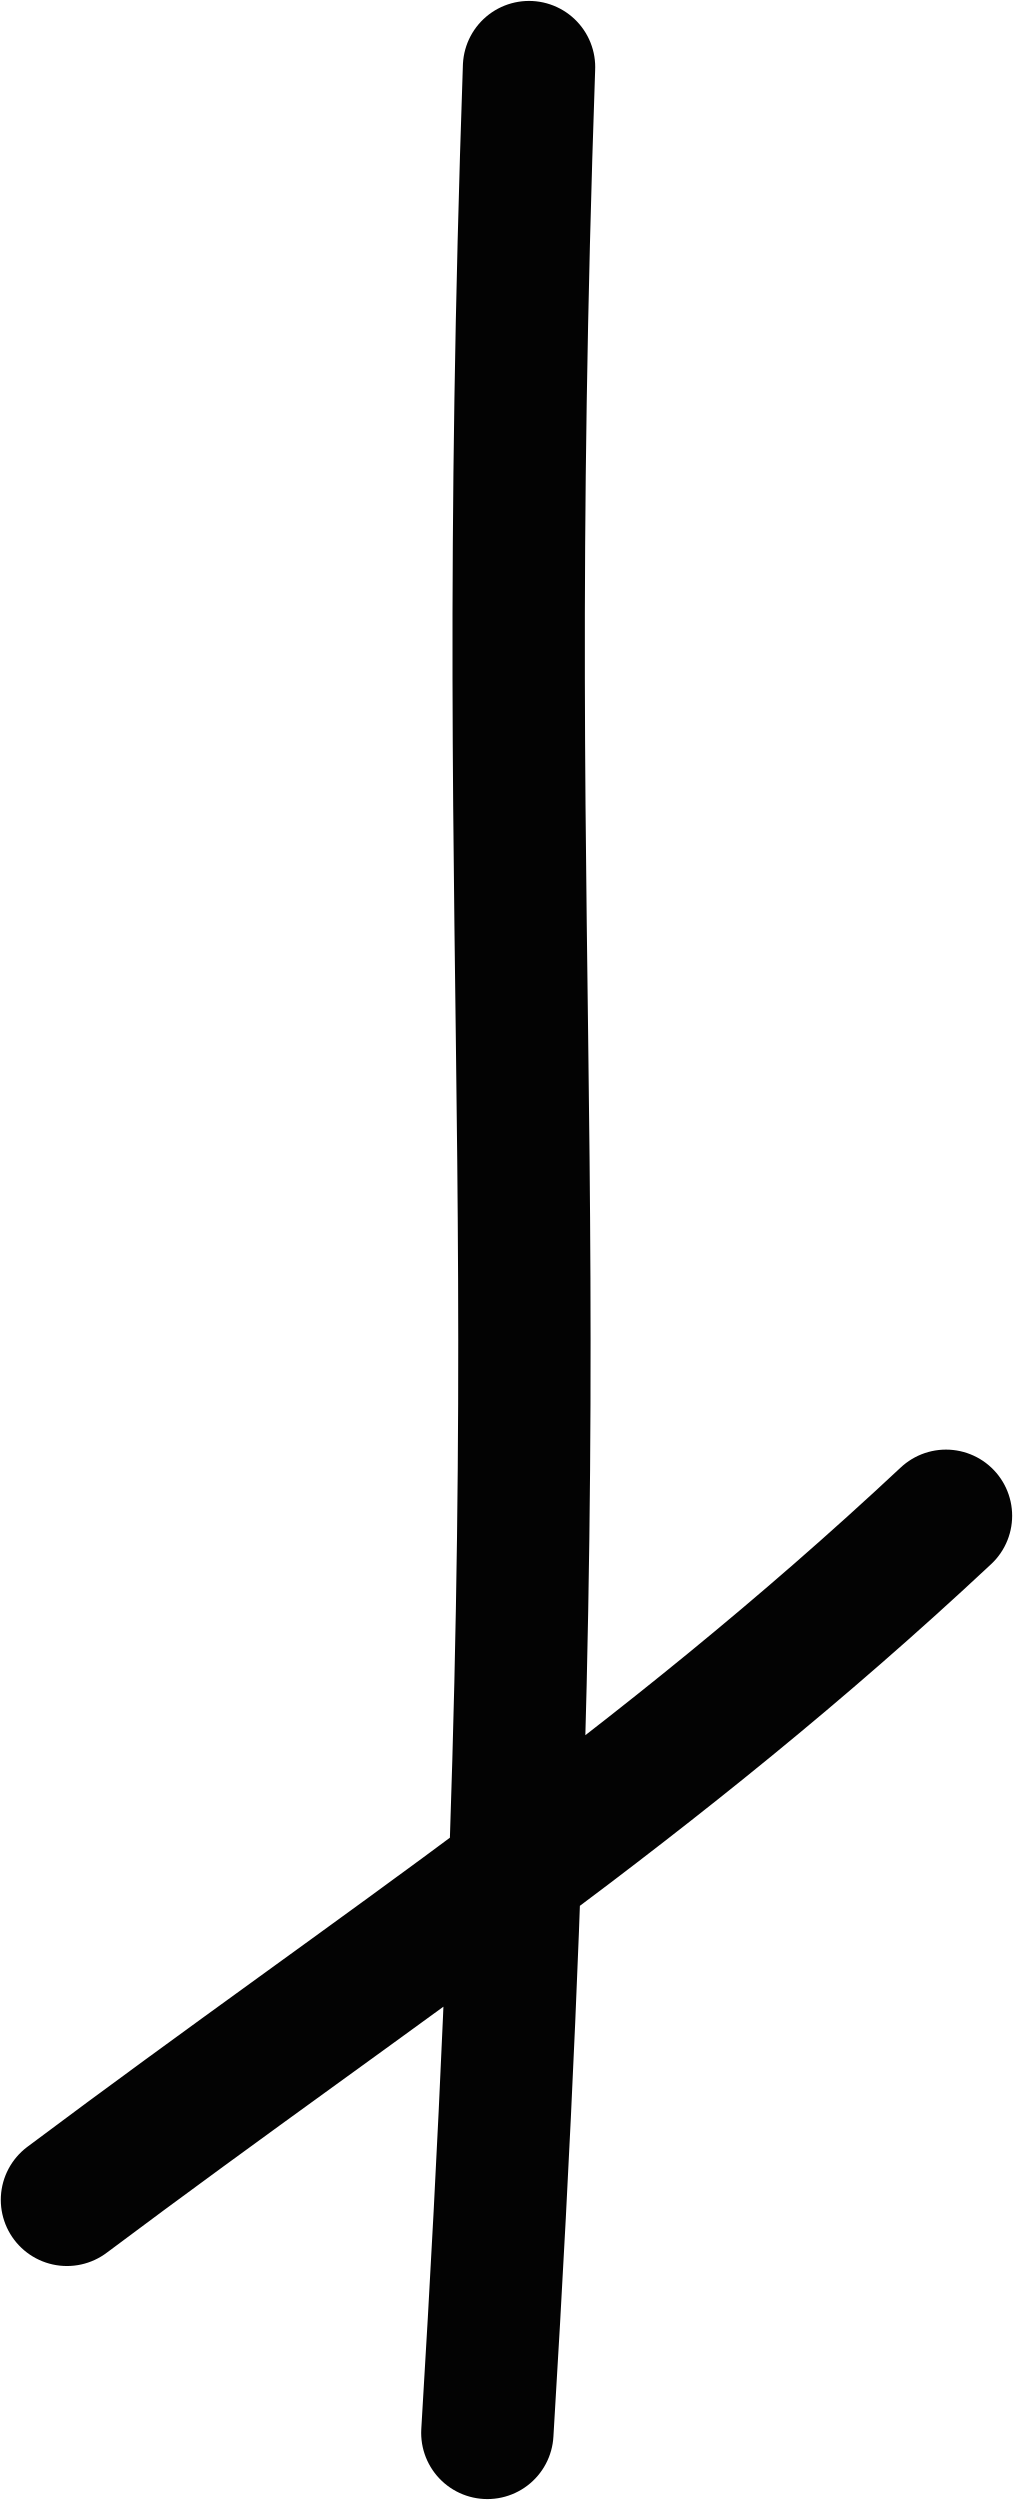
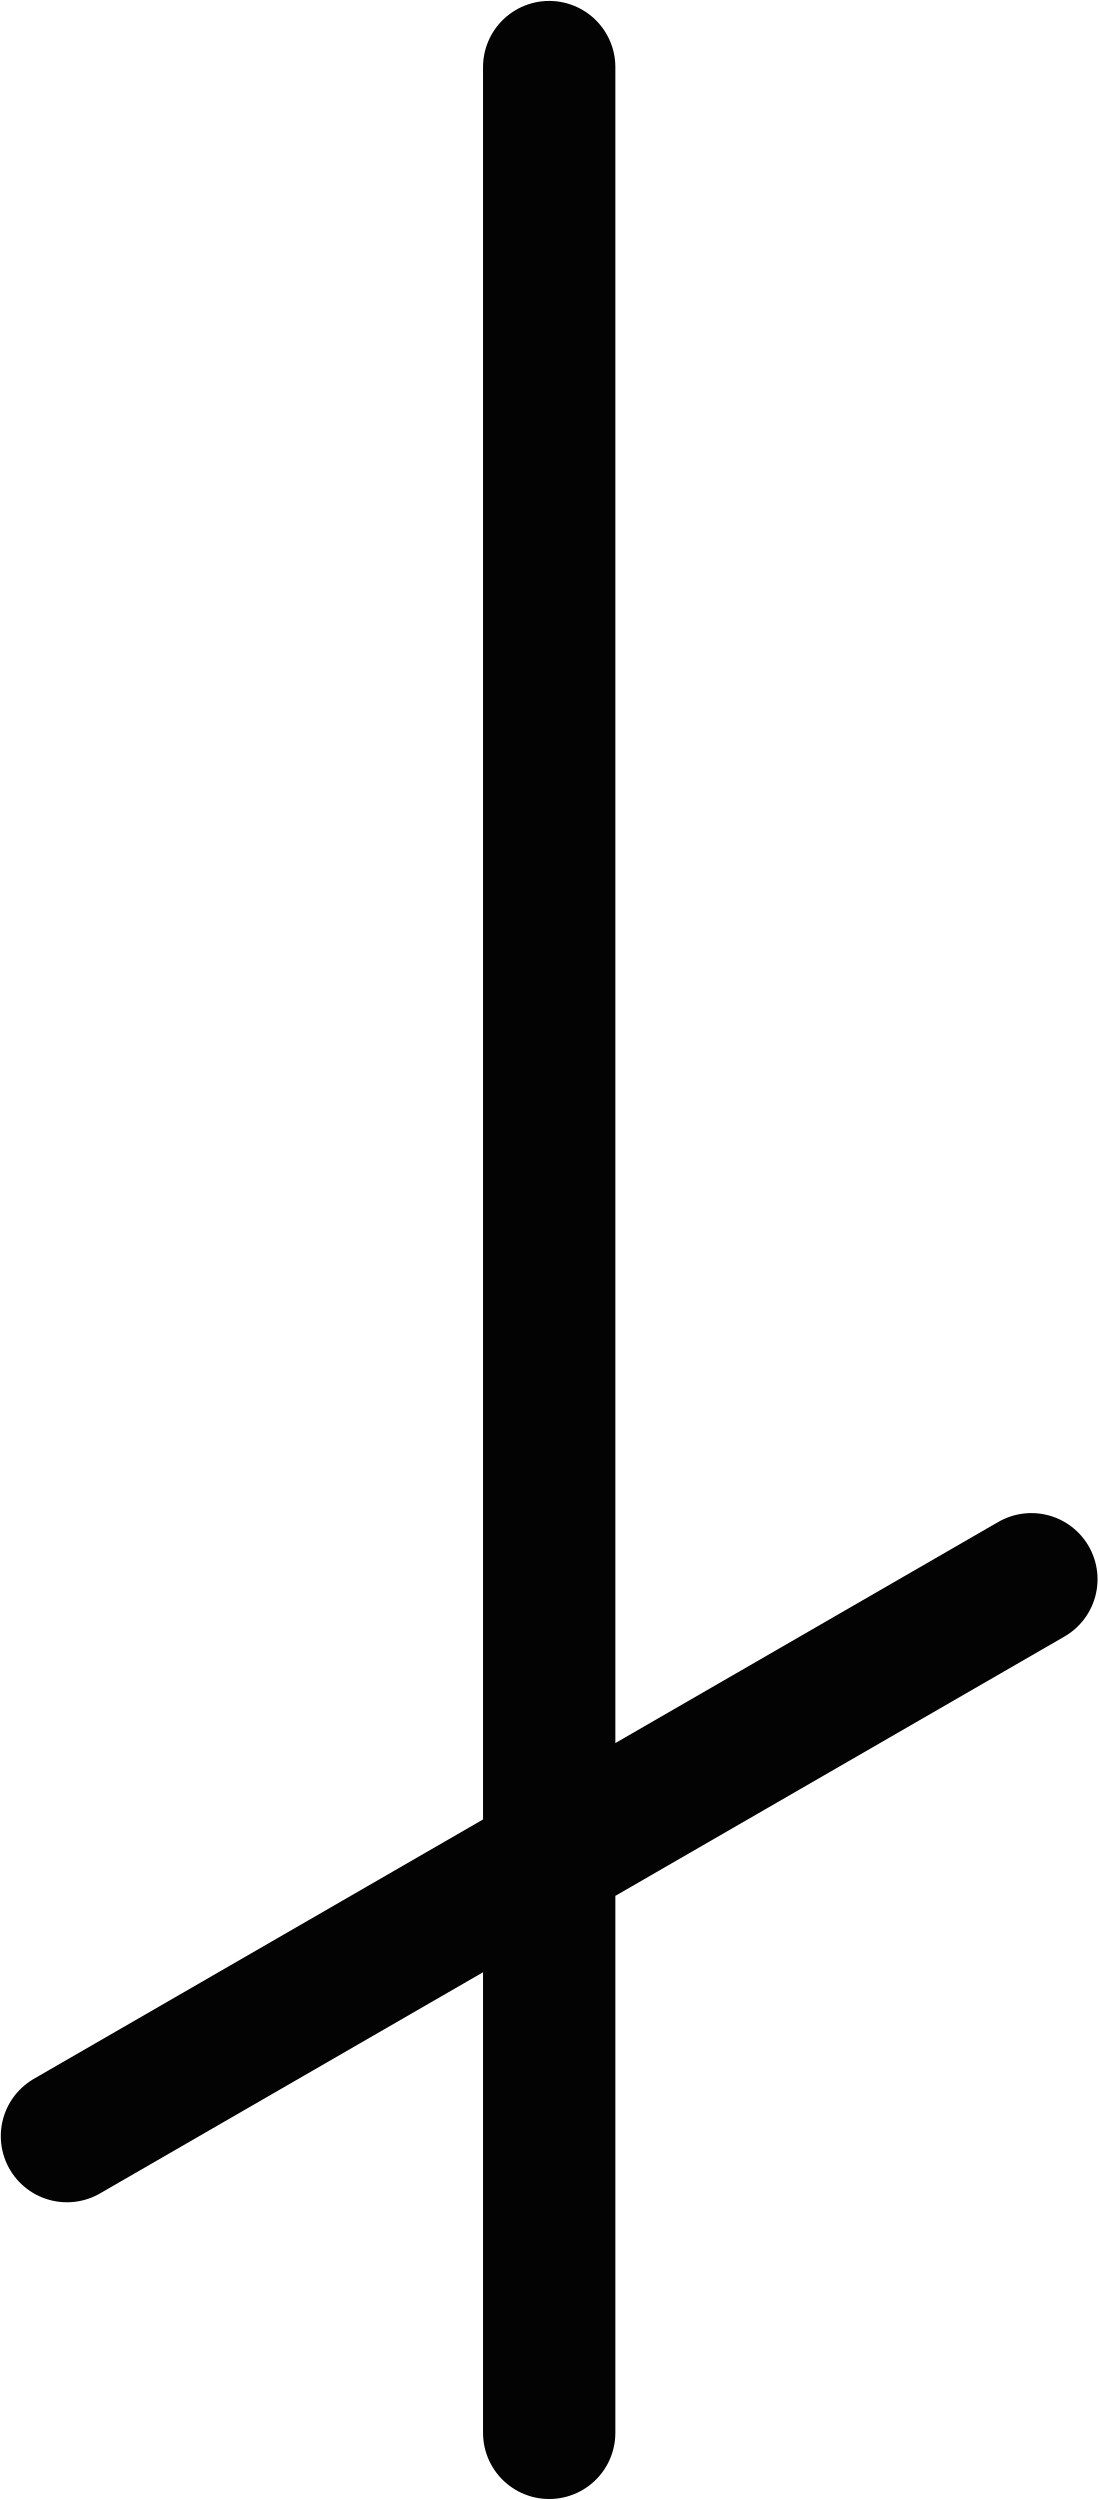
- <svg xmlns="http://www.w3.org/2000/svg" width="15.306" height="37.781" id="svg9205" version="1.1">
+ <svg xmlns="http://www.w3.org/2000/svg" version="1.1" id="svg9205" height="37.787" width="16.602">
  <defs id="defs9211" />
-   <path style="fill:none;stroke:#030303;stroke-width:2;stroke-linecap:round;stroke-linejoin:round;stroke-miterlimit:4;stroke-dasharray:none" d="m 7.995,1.014 c -0.512,14.847 0.495,17.217 -0.63,35.753 m 6.931,-13.86 c -4.415,4.13 -8.474,6.735 -13.284,10.338" id="path9207" />
+   <path d="m 8.301,1.014 0,35.758 M 15.589,23.87 1.012,32.287" style="fill:none;stroke:#030303;stroke-width:2;stroke-linecap:round;stroke-linejoin:round;stroke-miterlimit:4;stroke-dasharray:none" id="path14692" />
</svg>
